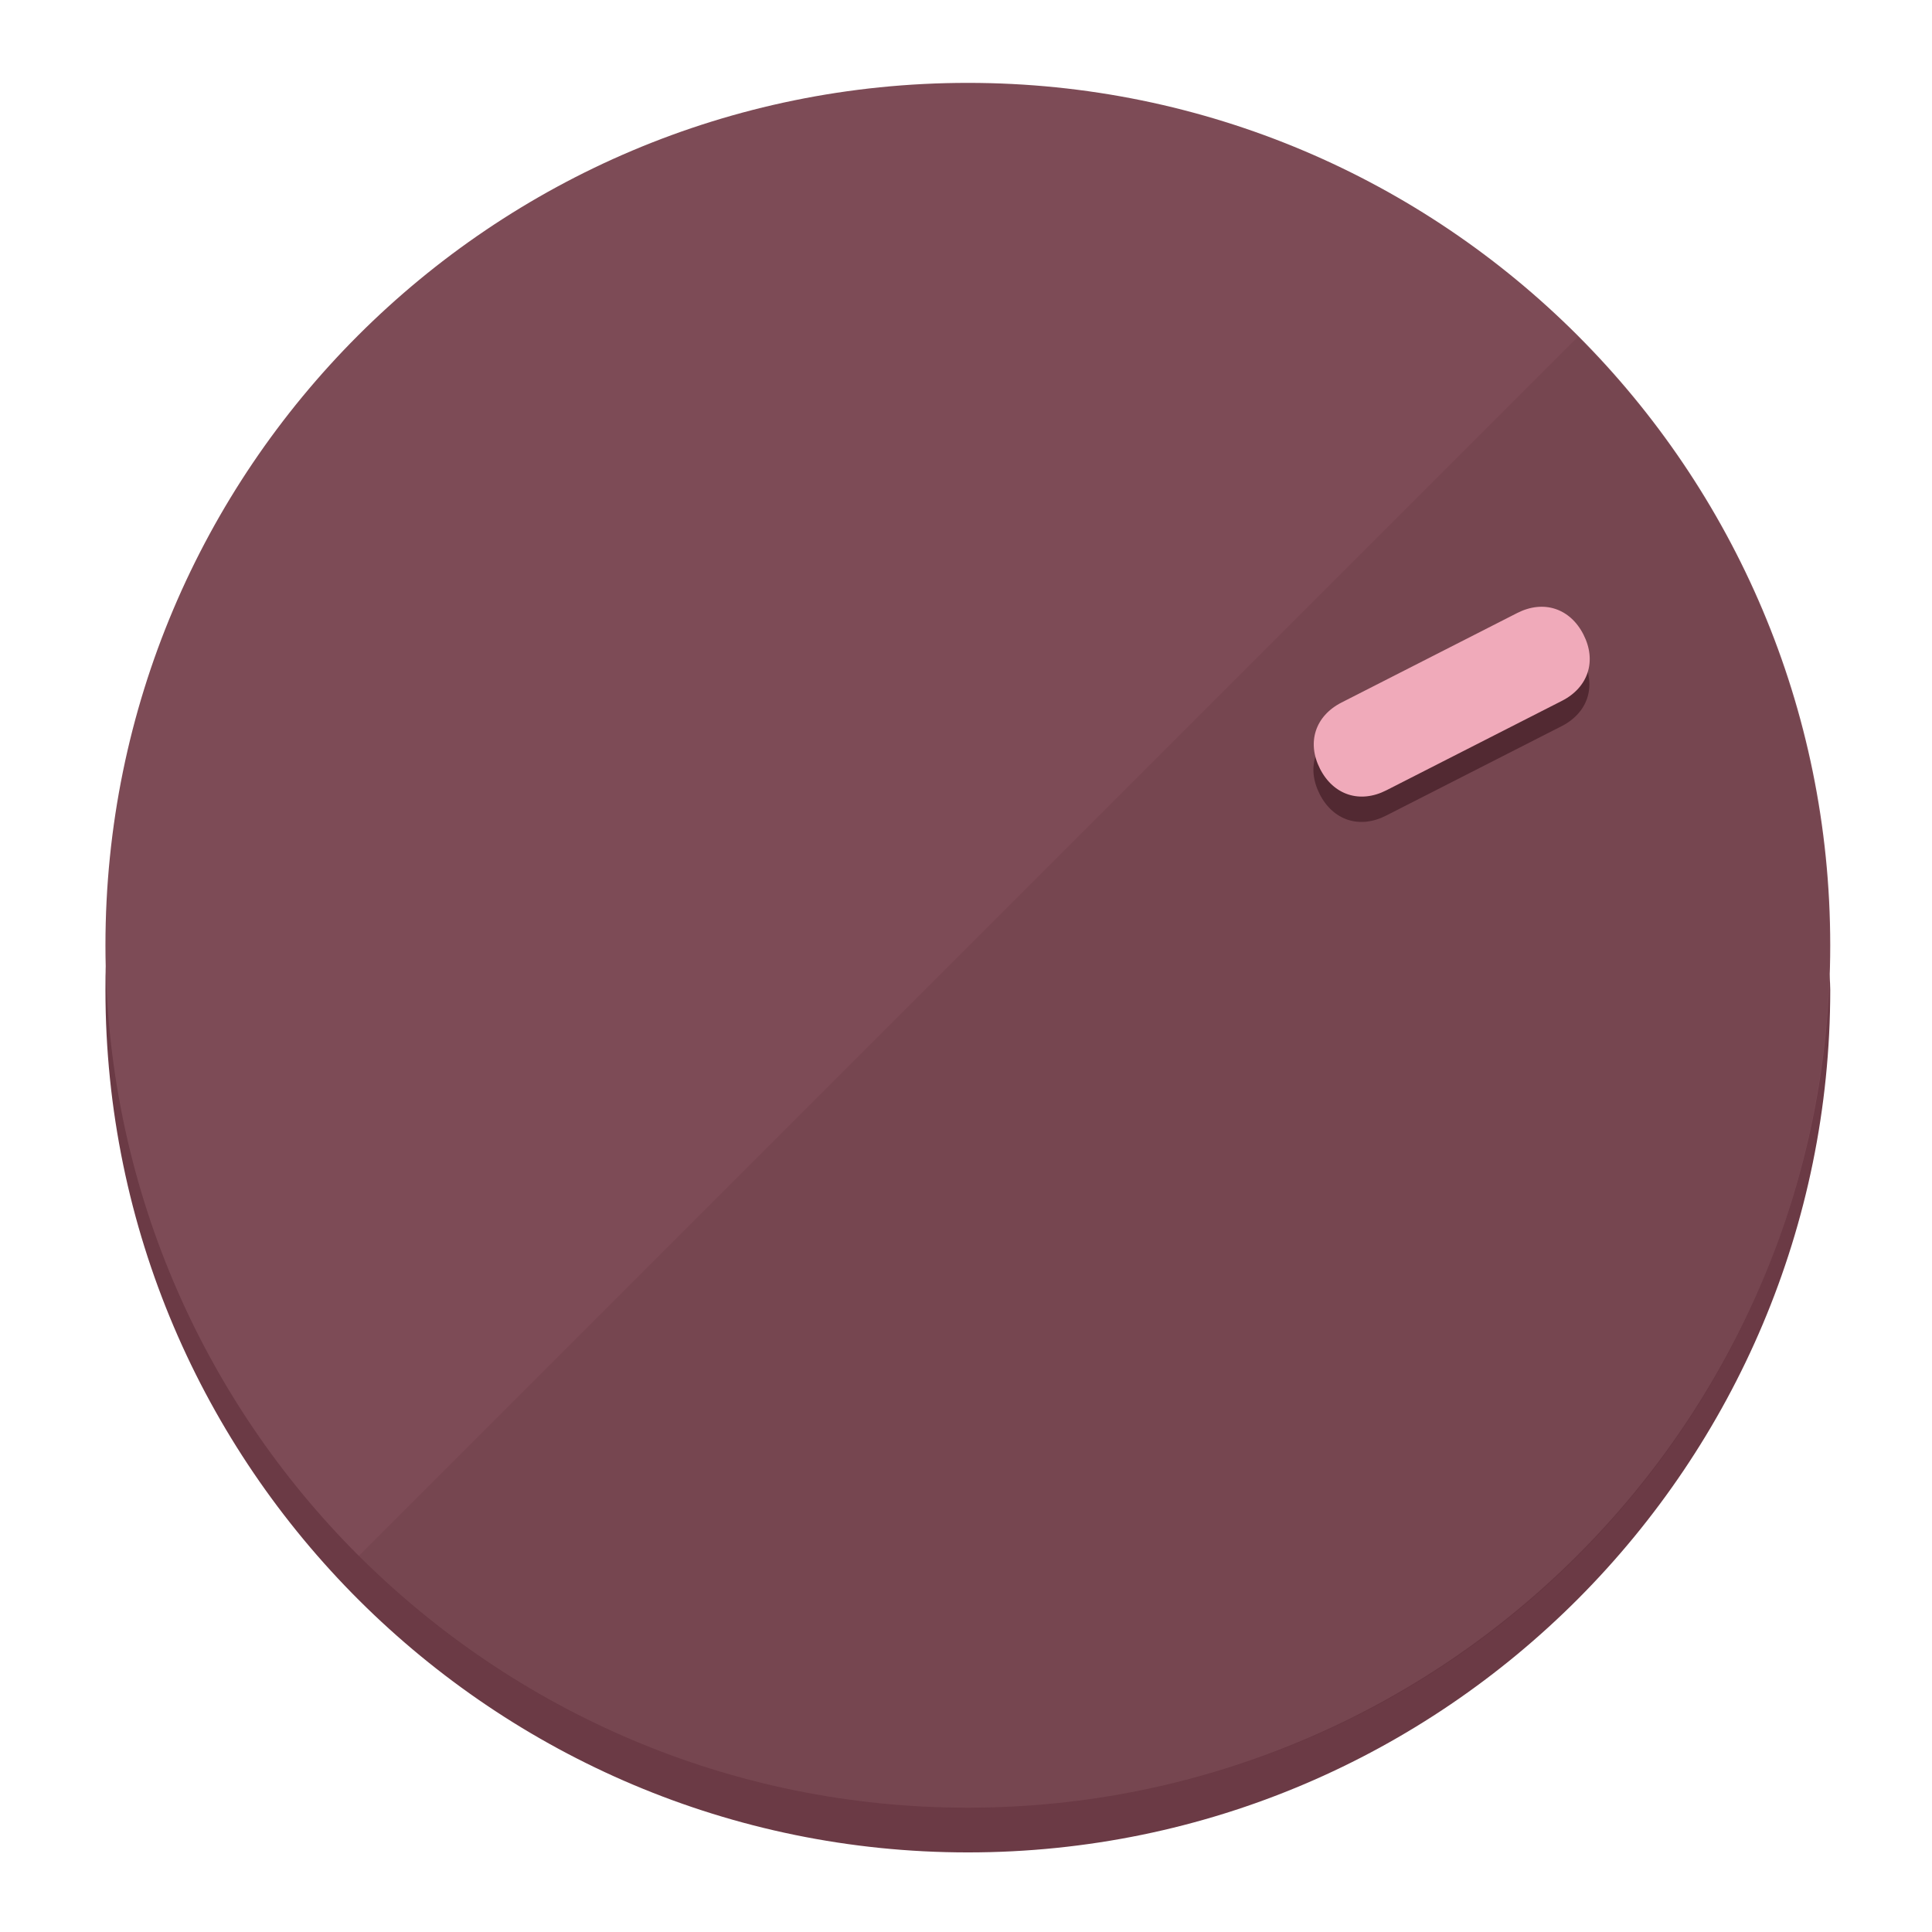
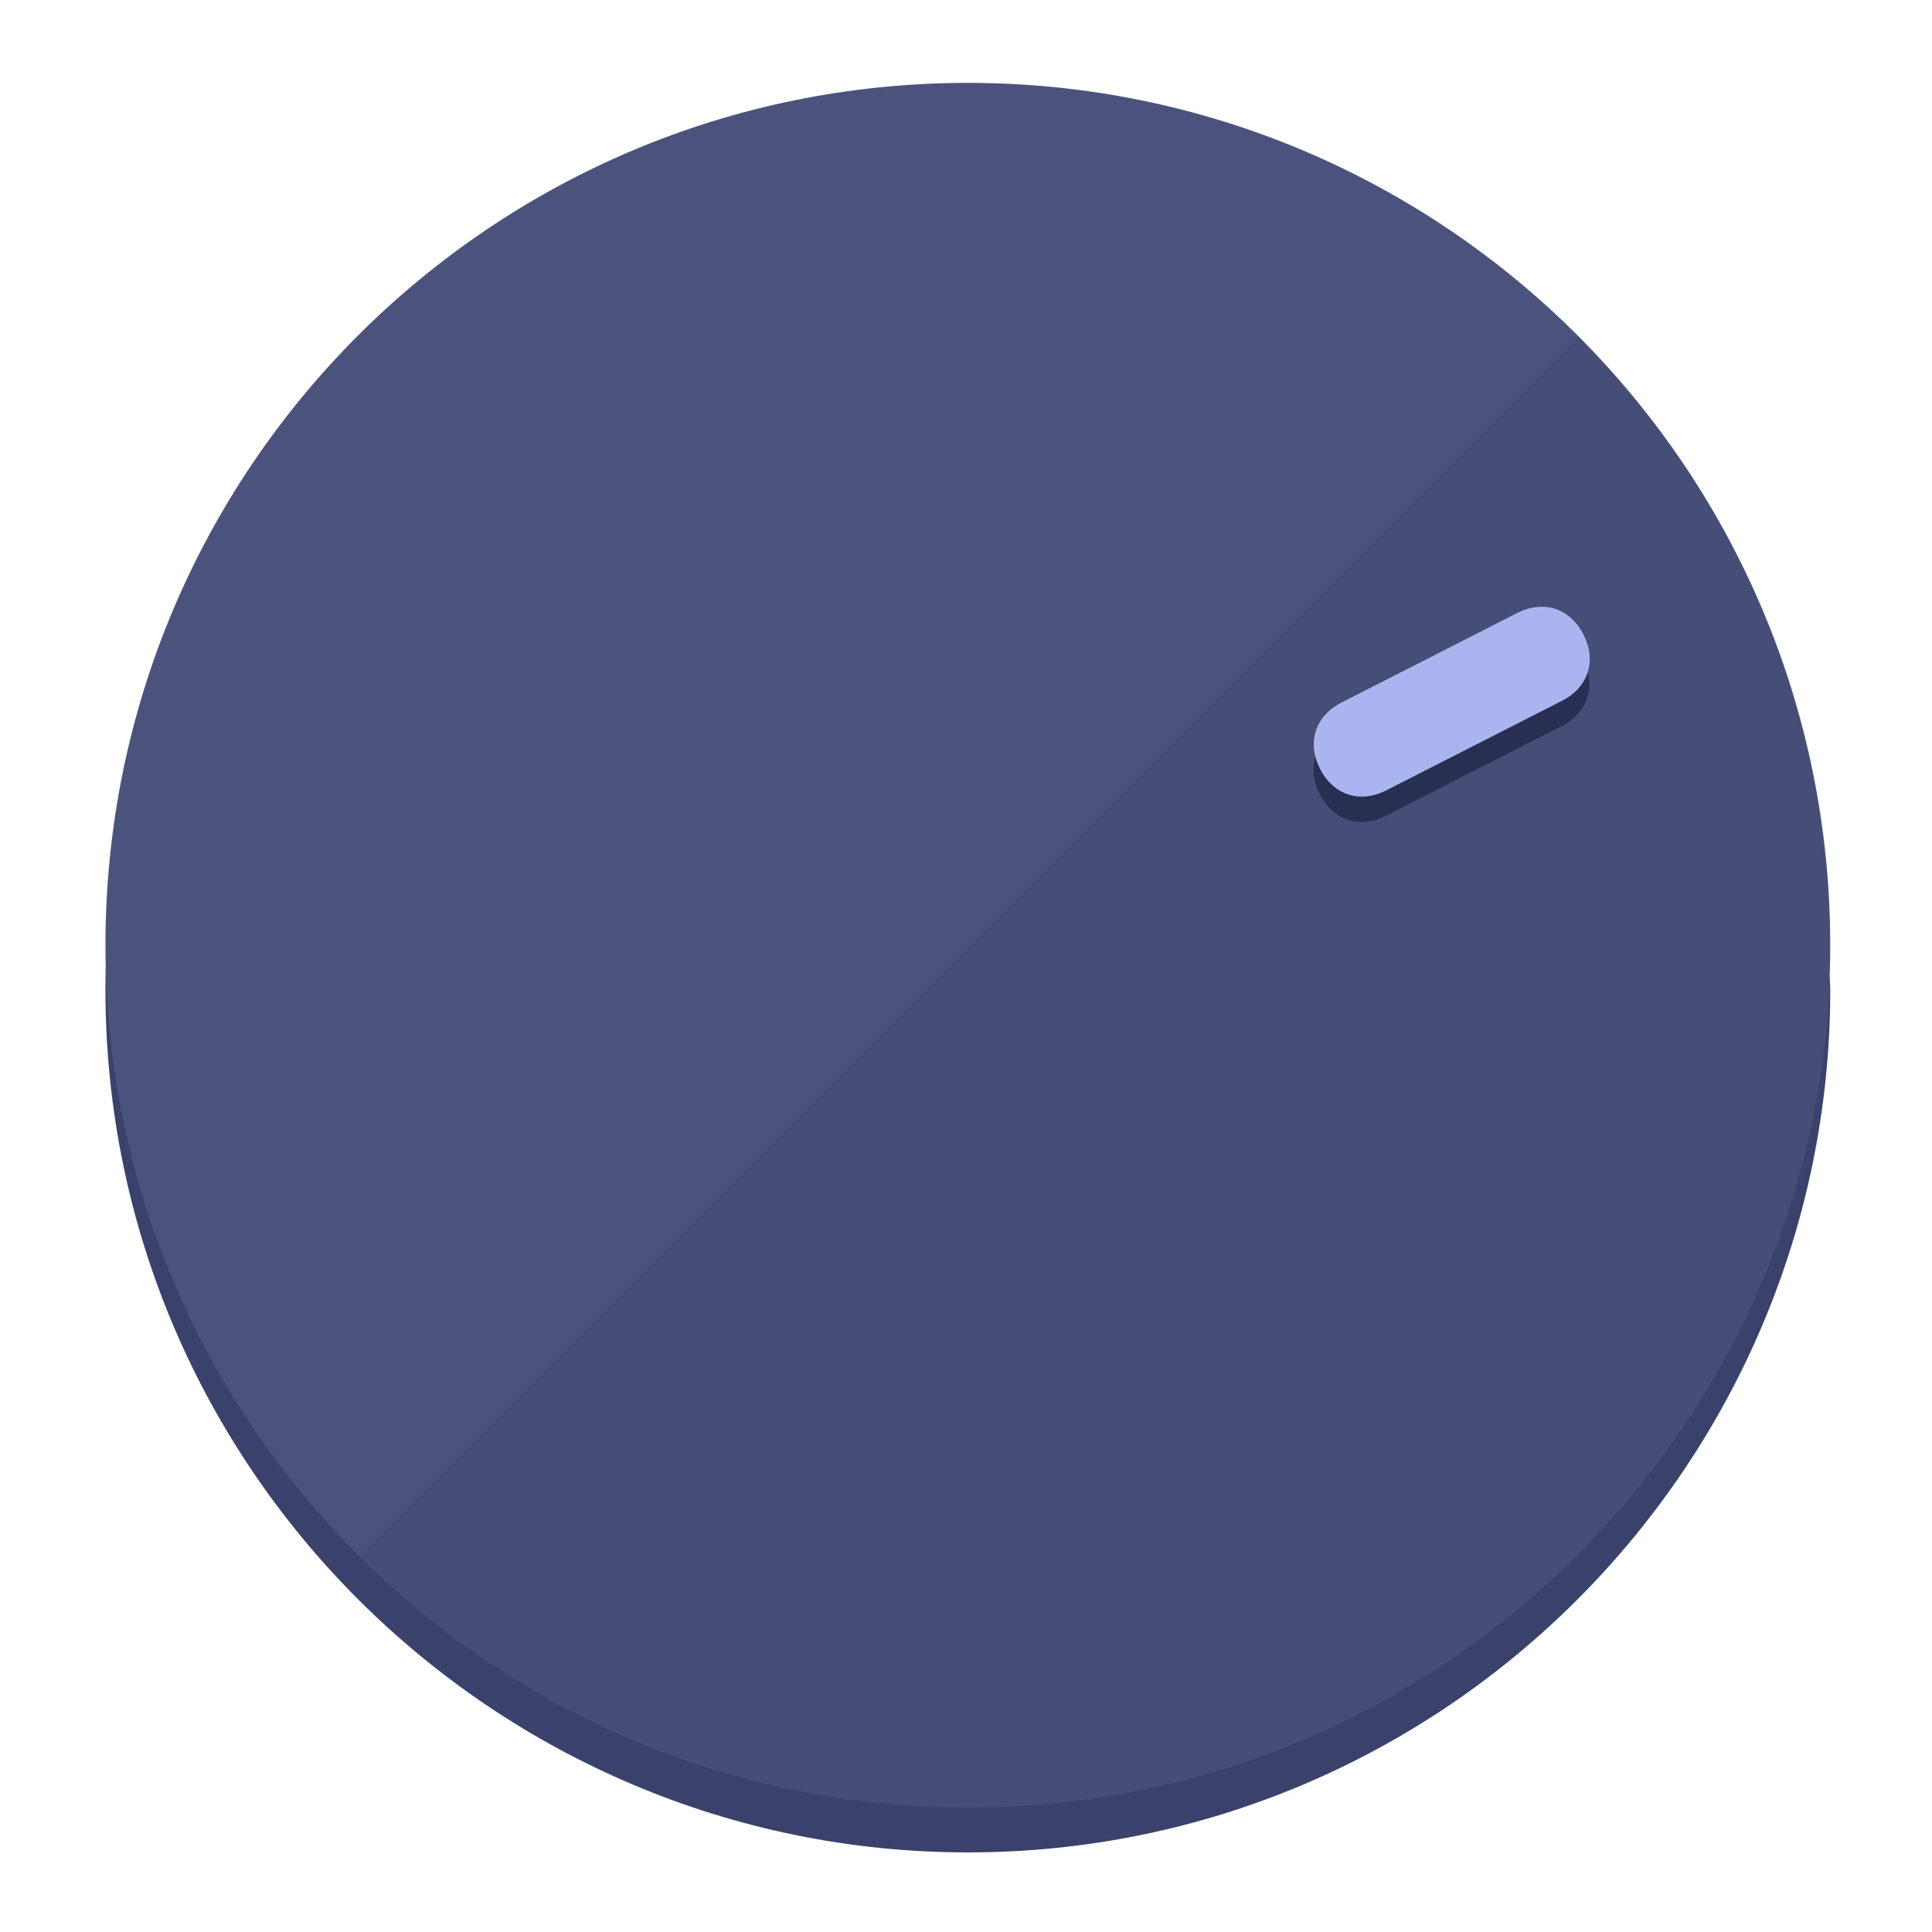
<svg xmlns="http://www.w3.org/2000/svg" height="120px" width="120px" version="1.1" id="Layer_1" viewBox="0 0 496.8 496.8" xml:space="preserve">
  <defs id="defs23" />
  <g id="g3158">
-     <path style="display:inline;fill:#6B3A45;fill-opacity:1;stroke-width:1.584" d="m 248.875,445.92 c 116.582,0 212.89,-91.238 220.493,-205.286 0,5.069 1.267,8.87 1.267,13.939 0,121.651 -98.842,221.76 -221.76,221.76 -121.651,0 -221.76,-98.842 -221.76,-221.76 0,-5.069 0,-8.87 1.267,-13.939 7.603,114.048 103.91,205.286 220.493,205.286 z" id="path8" />
-     <circle style="display:inline;fill:#7D4B56;fill-opacity:1;stroke-width:1.584" cx="248.875" cy="243.071" r="221.76" id="circle12" />
-     <path style="display:inline;fill:#522932;fill-opacity:0.154;stroke-width:1.587" d="m 405.744,86.606 c 86.308,86.308 86.308,227.193 0,313.5 -86.308,86.308 -227.193,86.308 -313.5,0" id="path14" />
+     <path style="display:inline;fill:#3A426B;fill-opacity:1;stroke-width:1.584" d="m 248.875,445.92 c 116.582,0 212.89,-91.238 220.493,-205.286 0,5.069 1.267,8.87 1.267,13.939 0,121.651 -98.842,221.76 -221.76,221.76 -121.651,0 -221.76,-98.842 -221.76,-221.76 0,-5.069 0,-8.87 1.267,-13.939 7.603,114.048 103.91,205.286 220.493,205.286 z" id="path8" />
+     <circle style="display:inline;fill:#4B537D;fill-opacity:1;stroke-width:1.584" cx="248.875" cy="243.071" r="221.76" id="circle12" />
+     <path style="display:inline;fill:#292F52;fill-opacity:0.154;stroke-width:1.587" d="m 405.744,86.606 c 86.308,86.308 86.308,227.193 0,313.5 -86.308,86.308 -227.193,86.308 -313.5,0" id="path14" />
  </g>
  <g id="g3198">
    <circle style="display:none;fill:#000000;fill-opacity:0;stroke-width:1.584" cx="329.835" cy="-110.802" r="221.76" id="circle12-3" transform="rotate(63)" />
-     <path style="display:inline;fill:#522932;fill-opacity:1;stroke-width:1.584" d="m 356.39,209.744 c -6.774,3.452 -13.592,1.237 -17.044,-5.538 v 0 c -3.452,-6.774 -1.237,-13.592 5.538,-17.044 l 45.163,-23.012 c 6.775,-3.452 13.592,-1.237 17.044,5.538 v 0 c 3.452,6.774 1.237,13.592 -5.538,17.044 z" id="path3789" />
-     <path style="display:inline;fill:#F0AABA;stroke-width:1.584" d="m 356.478,203.228 c -6.774,3.452 -13.592,1.237 -17.044,-5.538 v 0 c -3.452,-6.774 -1.237,-13.592 5.538,-17.044 l 45.163,-23.012 c 6.774,-3.452 13.592,-1.237 17.044,5.538 v 0 c 3.452,6.775 1.237,13.592 -5.538,17.044 z" id="path915" />
+     <path style="display:inline;fill:#292F52;fill-opacity:1;stroke-width:1.584" d="m 356.39,209.744 c -6.774,3.452 -13.592,1.237 -17.044,-5.538 v 0 c -3.452,-6.774 -1.237,-13.592 5.538,-17.044 l 45.163,-23.012 c 6.775,-3.452 13.592,-1.237 17.044,5.538 v 0 c 3.452,6.774 1.237,13.592 -5.538,17.044 z" id="path3789" />
+     <path style="display:inline;fill:#AAB5F0;stroke-width:1.584" d="m 356.478,203.228 c -6.774,3.452 -13.592,1.237 -17.044,-5.538 v 0 c -3.452,-6.774 -1.237,-13.592 5.538,-17.044 l 45.163,-23.012 c 6.774,-3.452 13.592,-1.237 17.044,5.538 v 0 c 3.452,6.775 1.237,13.592 -5.538,17.044 z" id="path915" />
  </g>
</svg>
